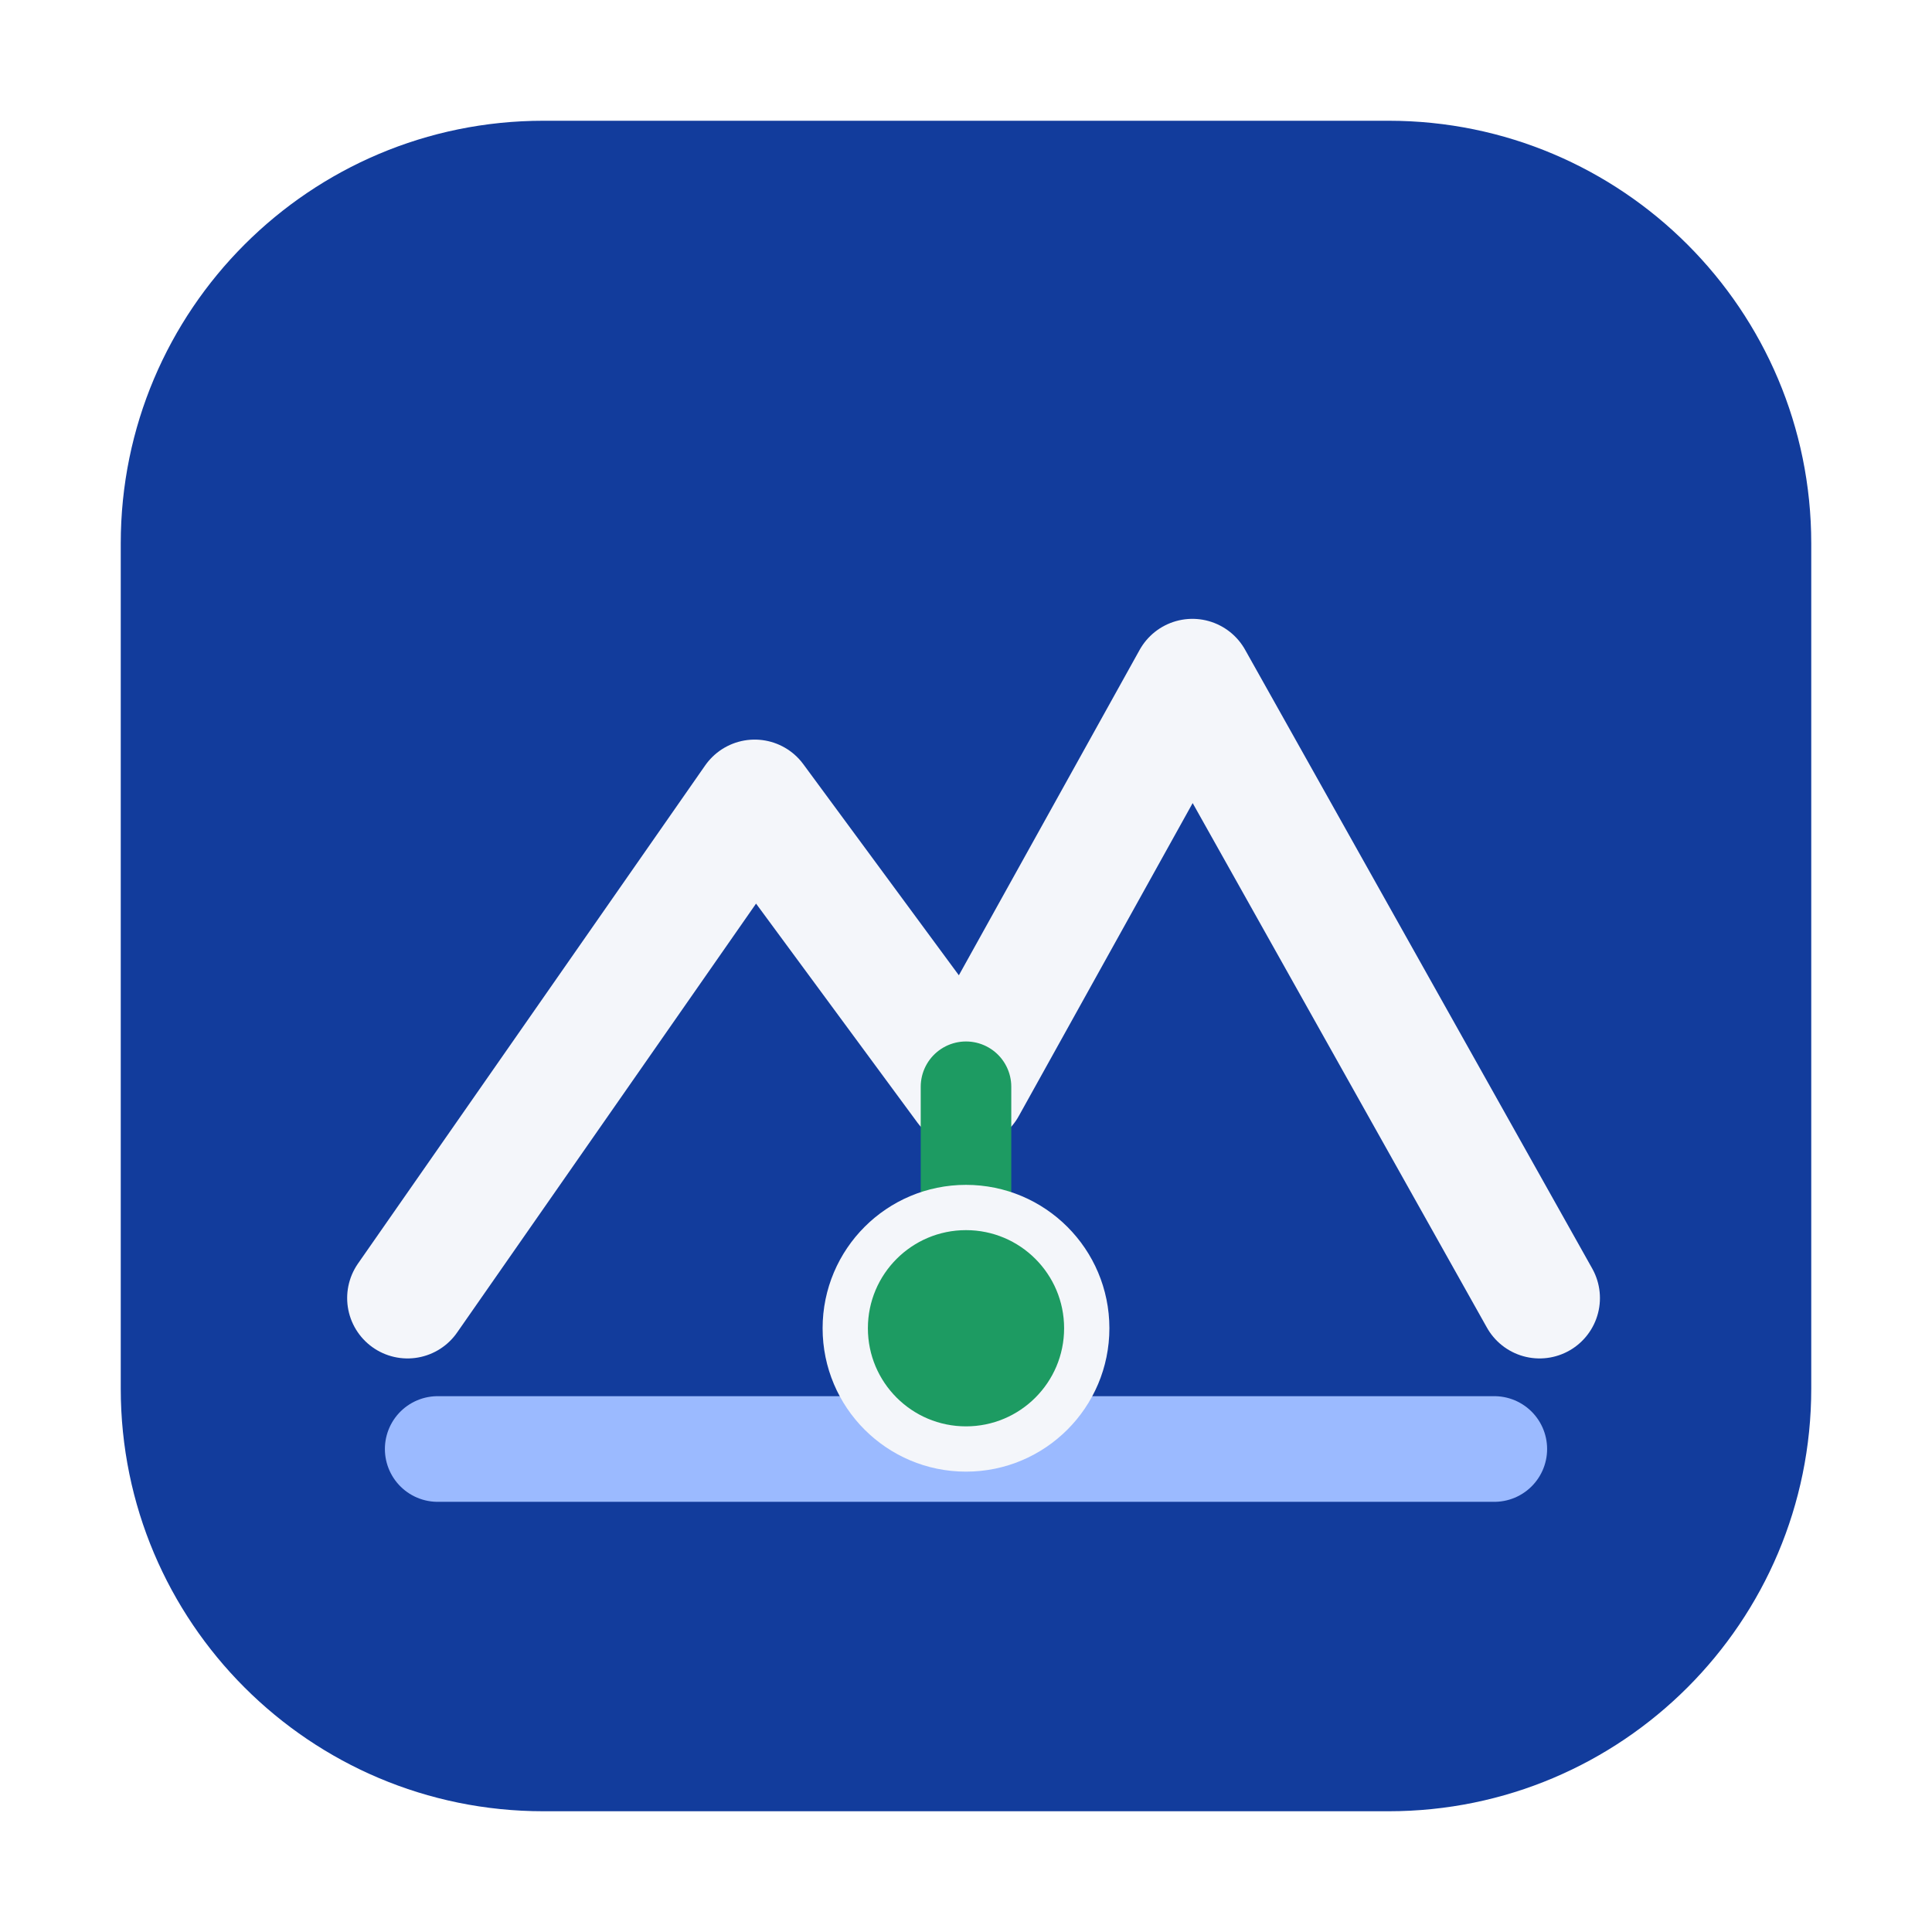
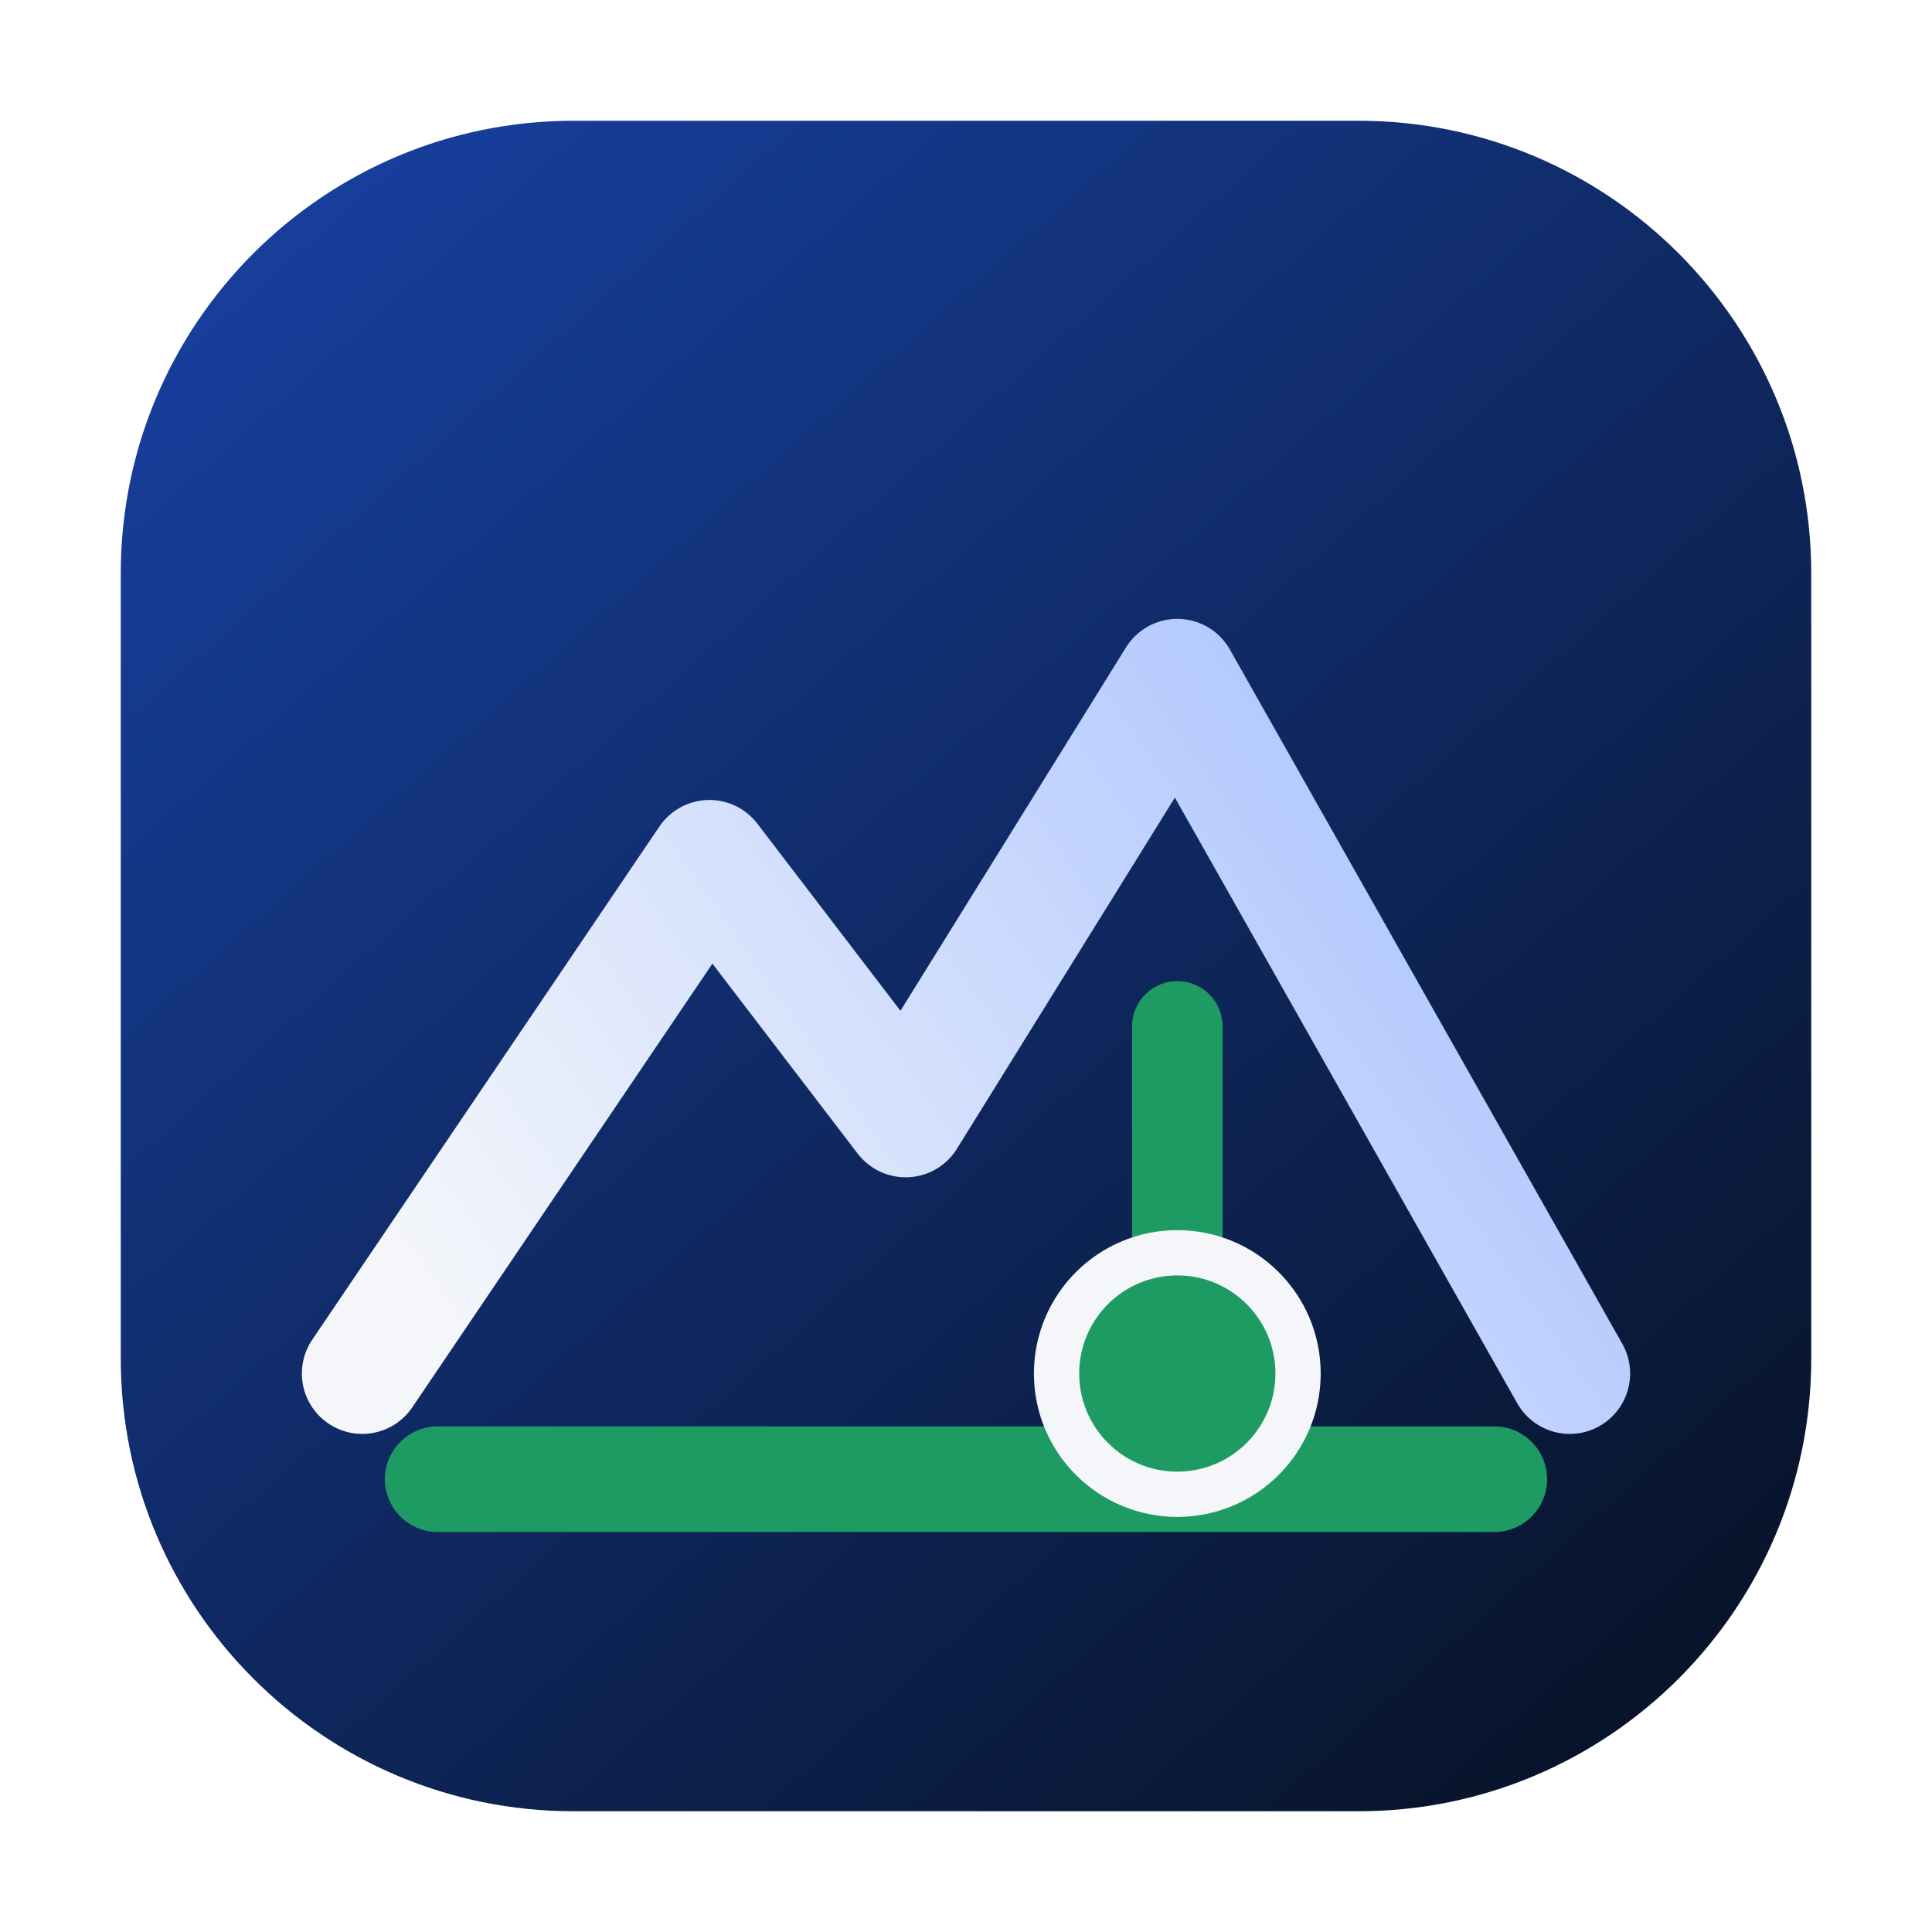
<svg xmlns="http://www.w3.org/2000/svg" width="128" height="128" viewBox="0 0 128 128" role="img" aria-labelledby="title desc">
-   <rect x="8" y="8" width="112" height="112" rx="28" fill="#123c9c" />
-   <path d="M27 86 50 53l14 19 15-27 23 41" fill="none" stroke="#f4f6fa" stroke-width="8" stroke-linecap="round" stroke-linejoin="round" />
-   <path d="M29 96h70" fill="none" stroke="#9bbaff" stroke-width="7" stroke-linecap="round" />
-   <path d="M64 72v13" fill="none" stroke="#1d9b62" stroke-width="6" stroke-linecap="round" />
-   <circle cx="64" cy="88" r="8" fill="#1d9b62" stroke="#f4f6fa" stroke-width="3" />
+   <defs>
+     <linearGradient id="bg" x1="18" y1="12" x2="112" y2="118" gradientUnits="userSpaceOnUse">
+       <stop stop-color="#173f9e" />
+       <stop offset="1" stop-color="#071225" />
+     </linearGradient>
+     <linearGradient id="ridge" x1="30" y1="88" x2="96" y2="42" gradientUnits="userSpaceOnUse">
+       <stop stop-color="#f4f6fa" />
+       <stop offset="1" stop-color="#a9c2ff" />
+     </linearGradient>
+   </defs>
+   <rect x="8" y="8" width="112" height="112" rx="30" fill="url(#bg)" />
+   <path d="M24 91 47 57l13 17 18-29 26 46" fill="none" stroke="url(#ridge)" stroke-width="8" stroke-linecap="round" stroke-linejoin="round" />
+   <path d="M29 98h70" fill="none" stroke="#1d9b62" stroke-width="7" stroke-linecap="round" />
+   <path d="M78 68V88" fill="none" stroke="#1d9b62" stroke-width="6" stroke-linecap="round" />
+   <circle cx="78" cy="91" r="8" fill="#1d9b62" stroke="#f4f6fa" stroke-width="3" />
</svg>
